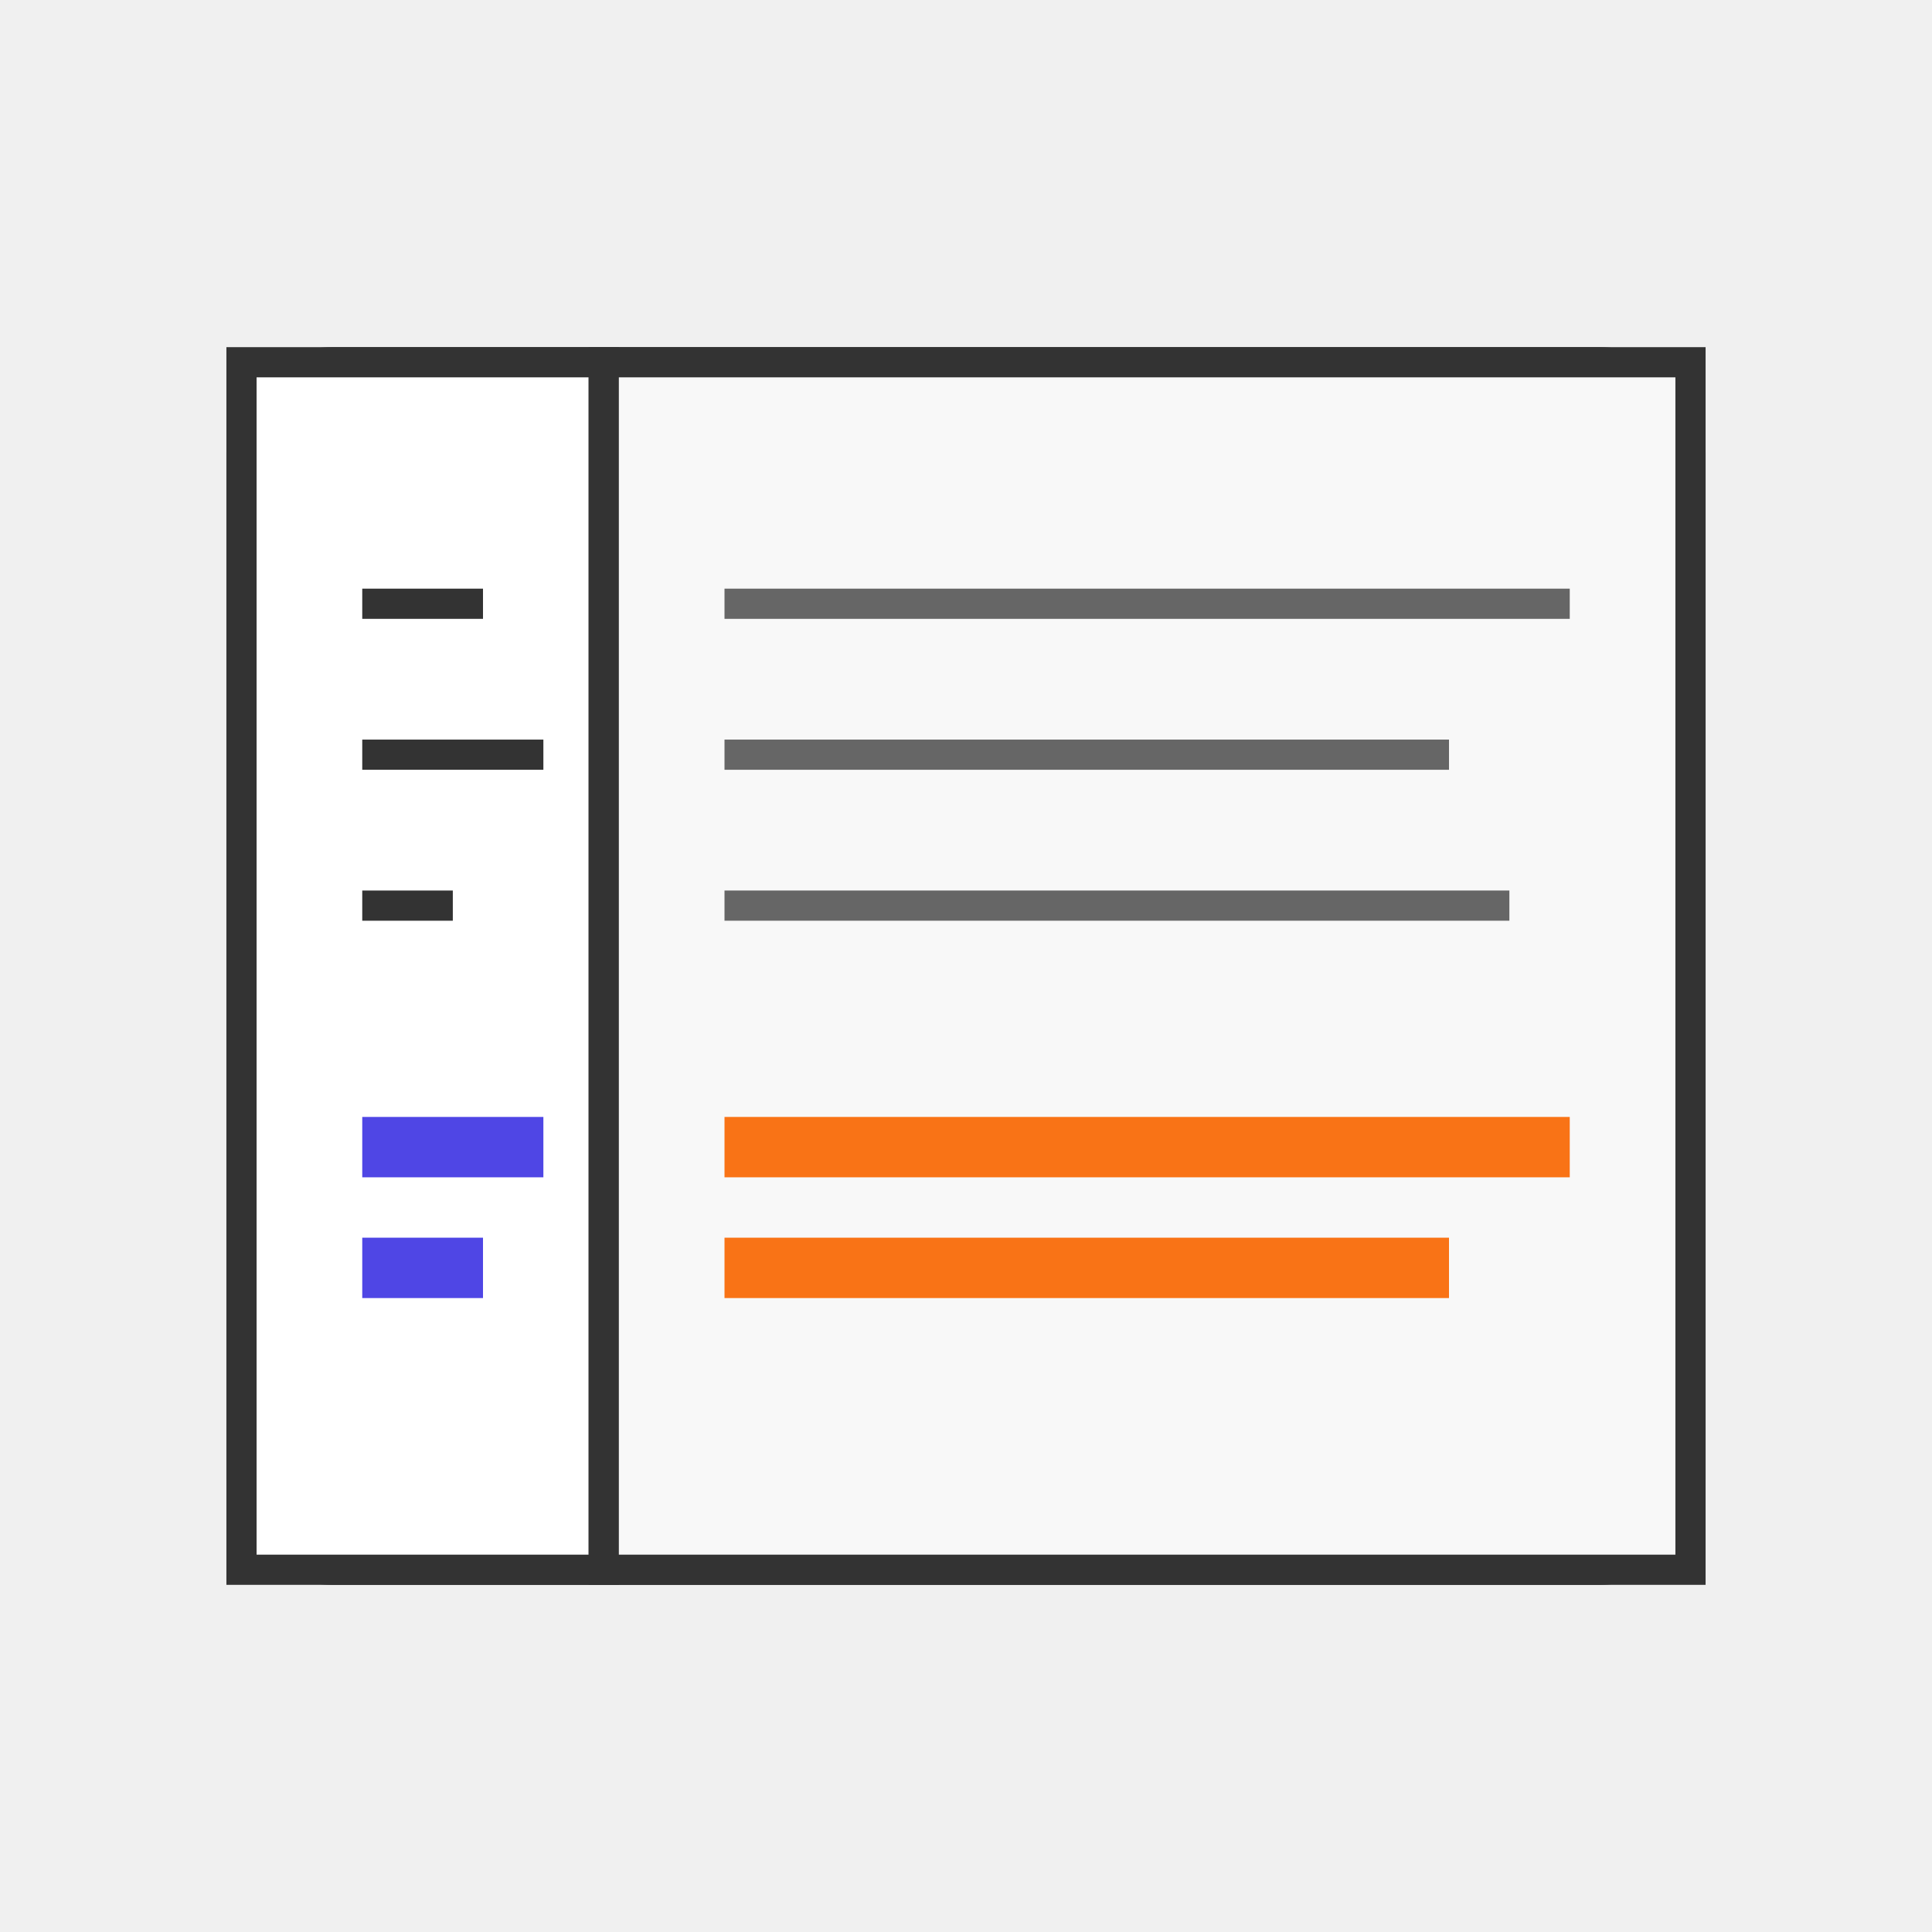
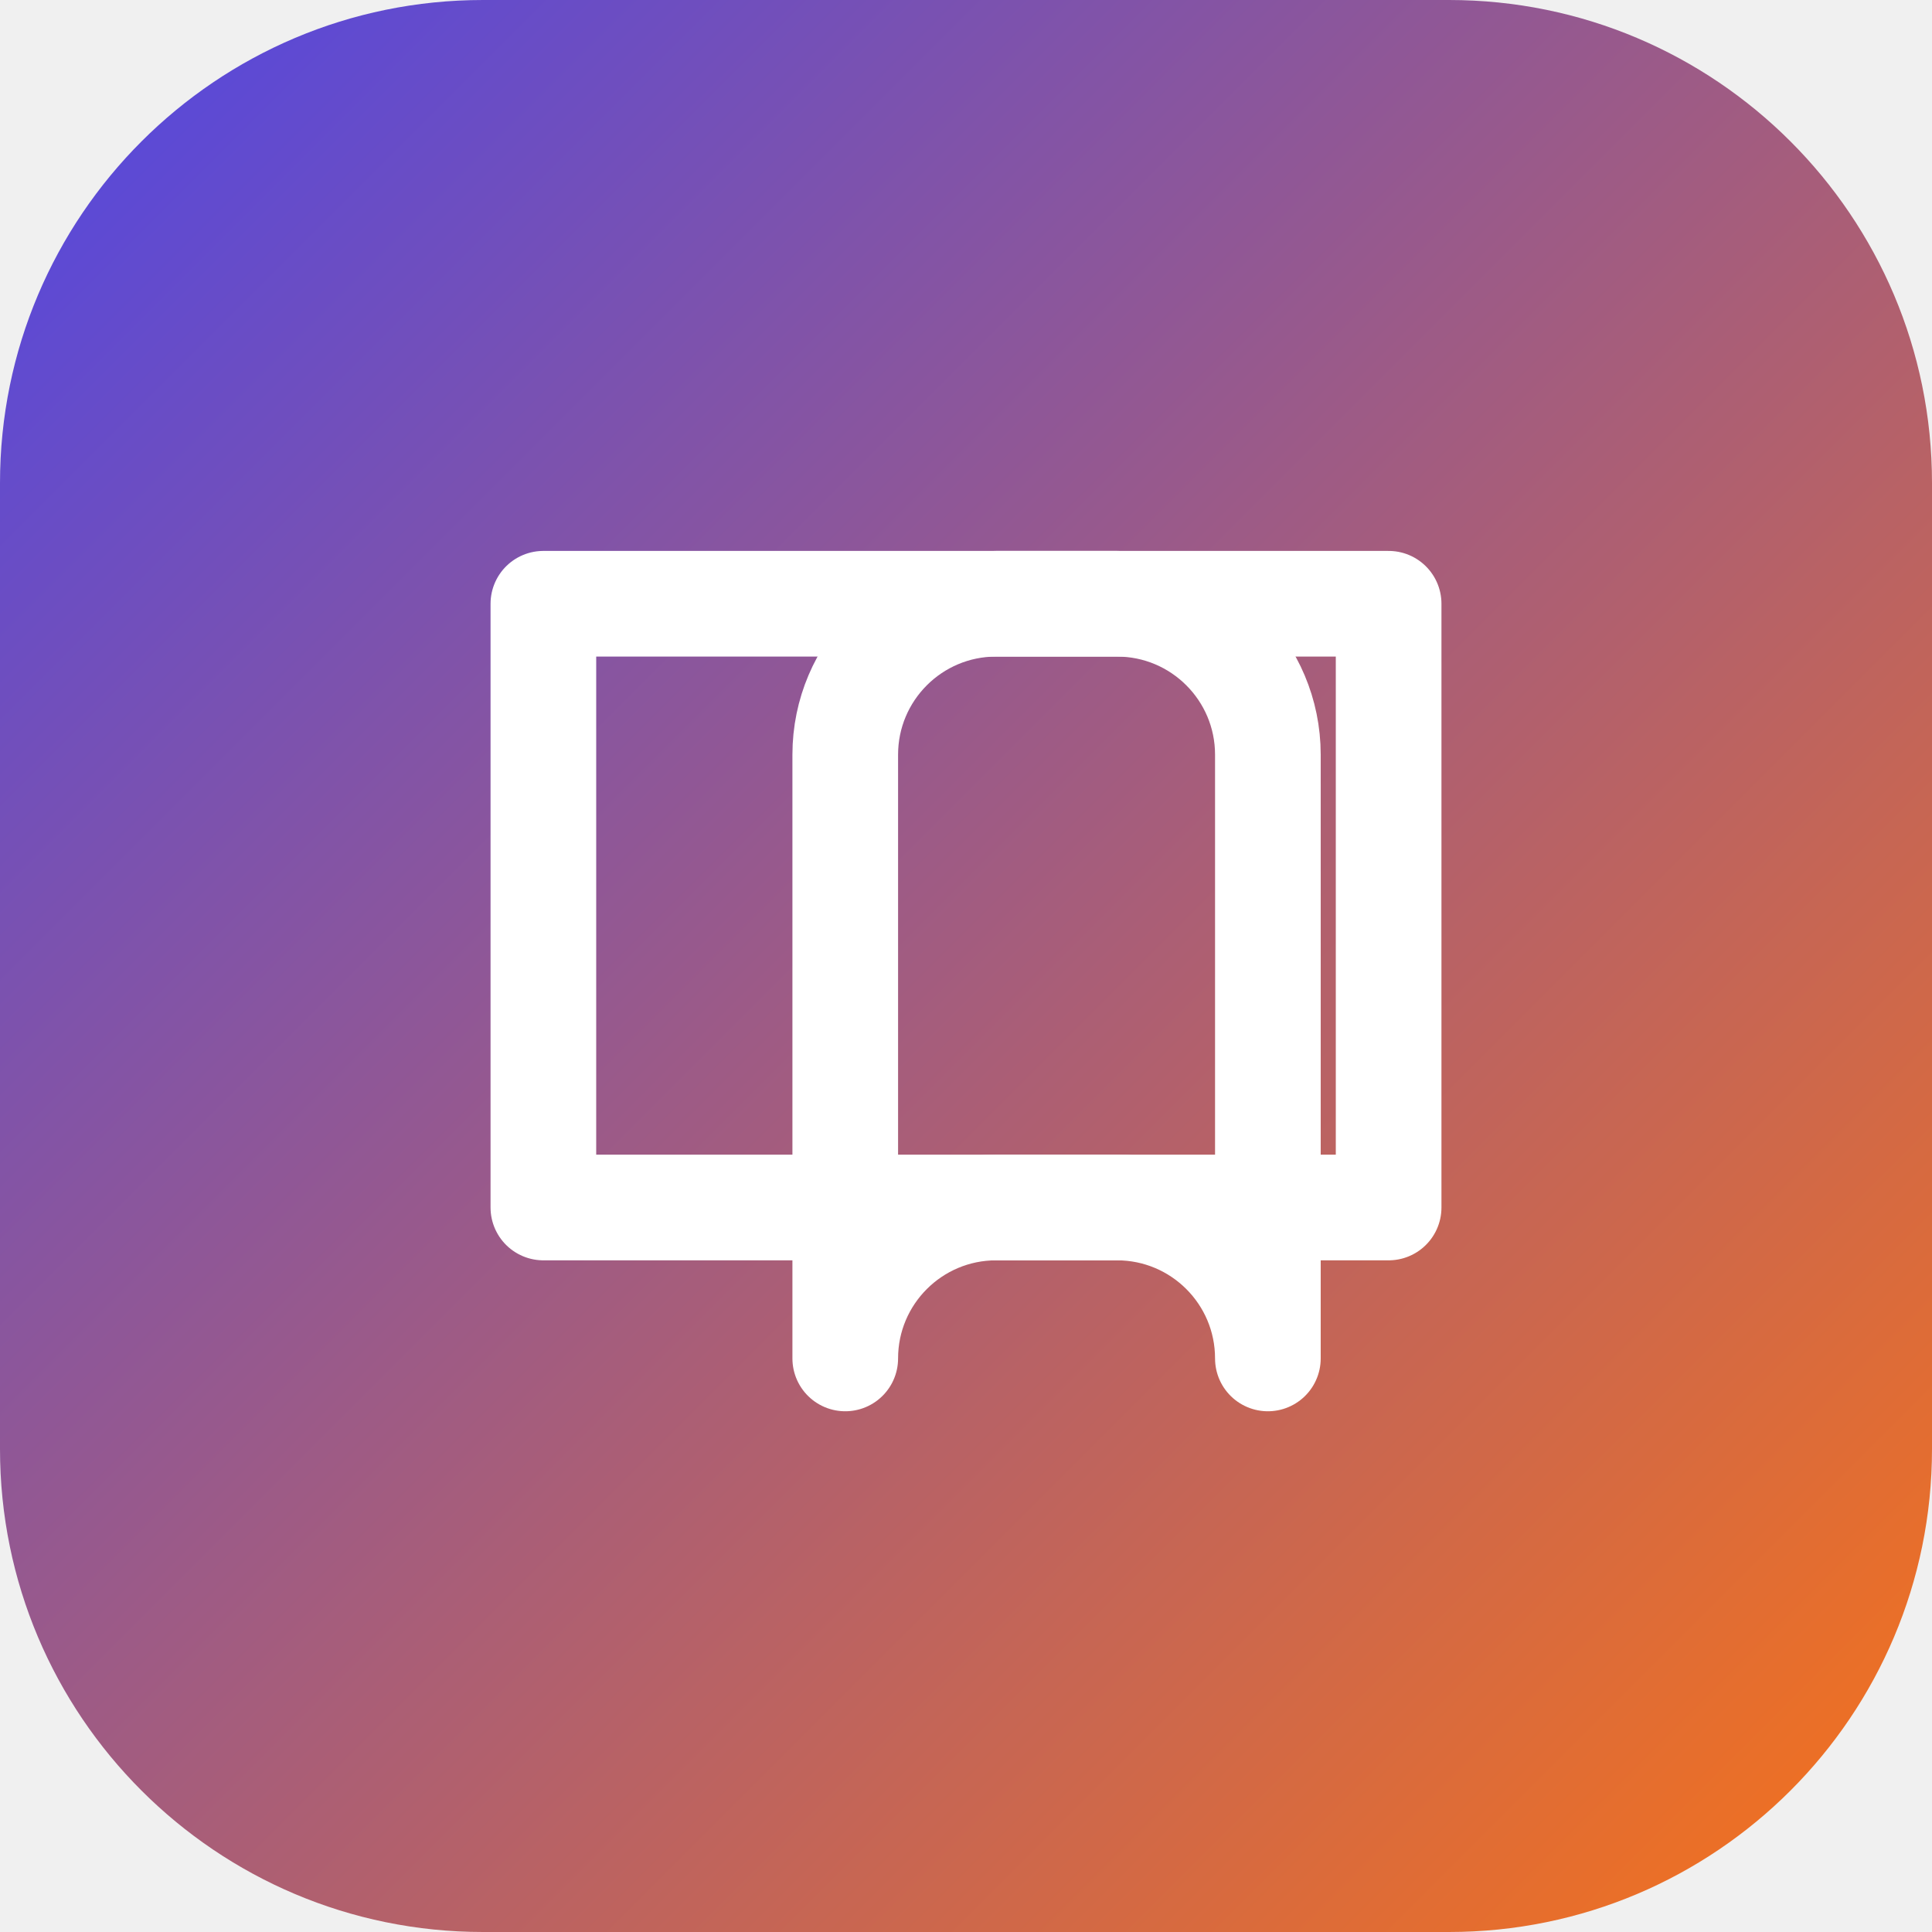
<svg xmlns="http://www.w3.org/2000/svg" viewBox="0 0 64 64" role="img" aria-labelledby="title desc">
  <defs>
-     <linearGradient id="g" x1="0%" y1="0%" x2="100%" y2="100%">
+     <linearGradient id="g" x1="0" y1="0" x2="1" y2="1">
      <stop offset="0%" stop-color="#4f46e5" />
      <stop offset="100%" stop-color="#f97316" />
    </linearGradient>
  </defs>
-   <rect x="8" y="12" width="48" height="40" rx="3" fill="url(#g)" stroke="#333" stroke-width="1" />
-   <path d="M8 12 L8 52 L20 52 L20 12 Z" fill="#ffffff" stroke="#333" stroke-width="1" />
-   <path d="M20 12 L20 52 L56 52 L56 12 Z" fill="#f8f8f8" stroke="#333" stroke-width="1" />
-   <line x1="12" y1="20" x2="16" y2="20" stroke="#333" stroke-width="1" />
-   <line x1="12" y1="25" x2="18" y2="25" stroke="#333" stroke-width="1" />
-   <line x1="12" y1="30" x2="15" y2="30" stroke="#333" stroke-width="1" />
-   <line x1="24" y1="20" x2="52" y2="20" stroke="#666" stroke-width="1" />
-   <line x1="24" y1="25" x2="48" y2="25" stroke="#666" stroke-width="1" />
-   <line x1="24" y1="30" x2="50" y2="30" stroke="#666" stroke-width="1" />
-   <line x1="12" y1="38" x2="18" y2="38" stroke="#4f46e5" stroke-width="2" />
-   <line x1="12" y1="42" x2="16" y2="42" stroke="#4f46e5" stroke-width="2" />
-   <line x1="24" y1="38" x2="52" y2="38" stroke="#f97316" stroke-width="2" />
-   <line x1="24" y1="42" x2="48" y2="42" stroke="#f97316" stroke-width="2" />
+   <rect width="64" height="64" rx="16" fill="url(#g)" />
+   <path d="M18 20h19a5 5 0 0 1 5 5v20a5 5 0 0 0-5-5H18z" fill="none" stroke="#fff" stroke-width="3.5" stroke-linejoin="round" />
+   <path d="M46 20H33a5 5 0 0 0-5 5v20a5 5 0 0 1 5-5h13z" fill="none" stroke="#fff" stroke-width="3.5" stroke-linejoin="round" />
</svg>
